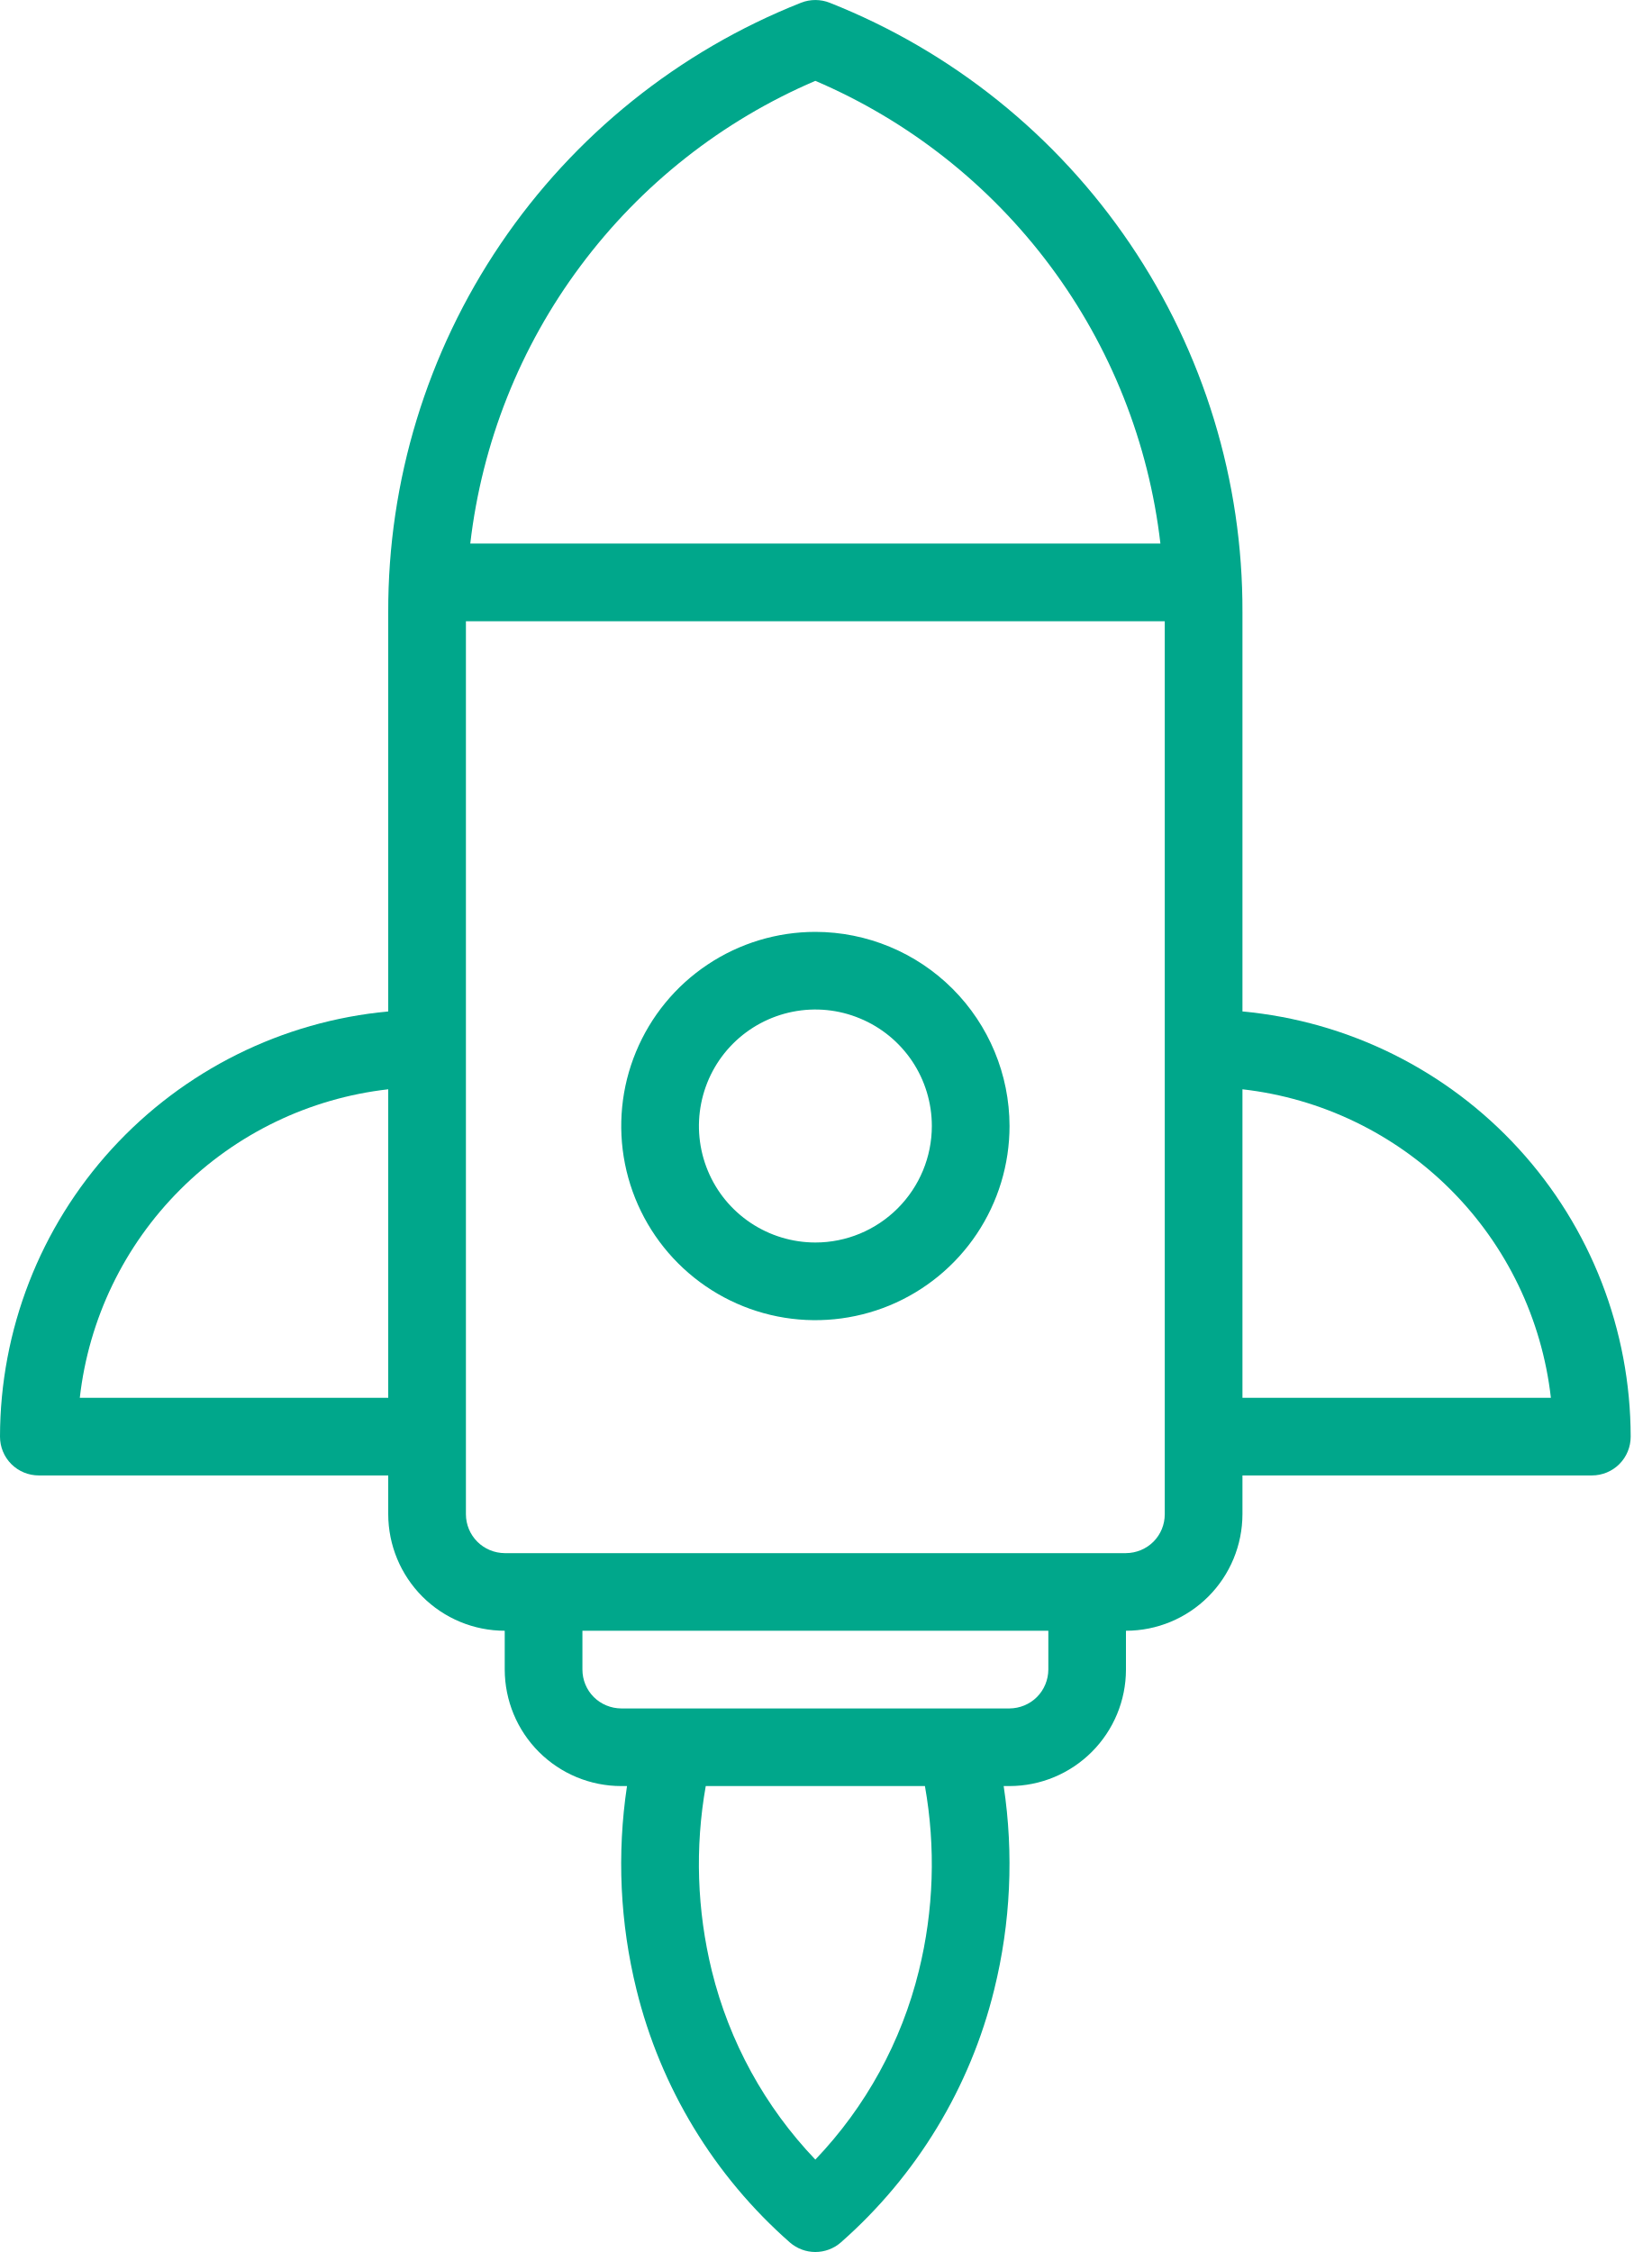
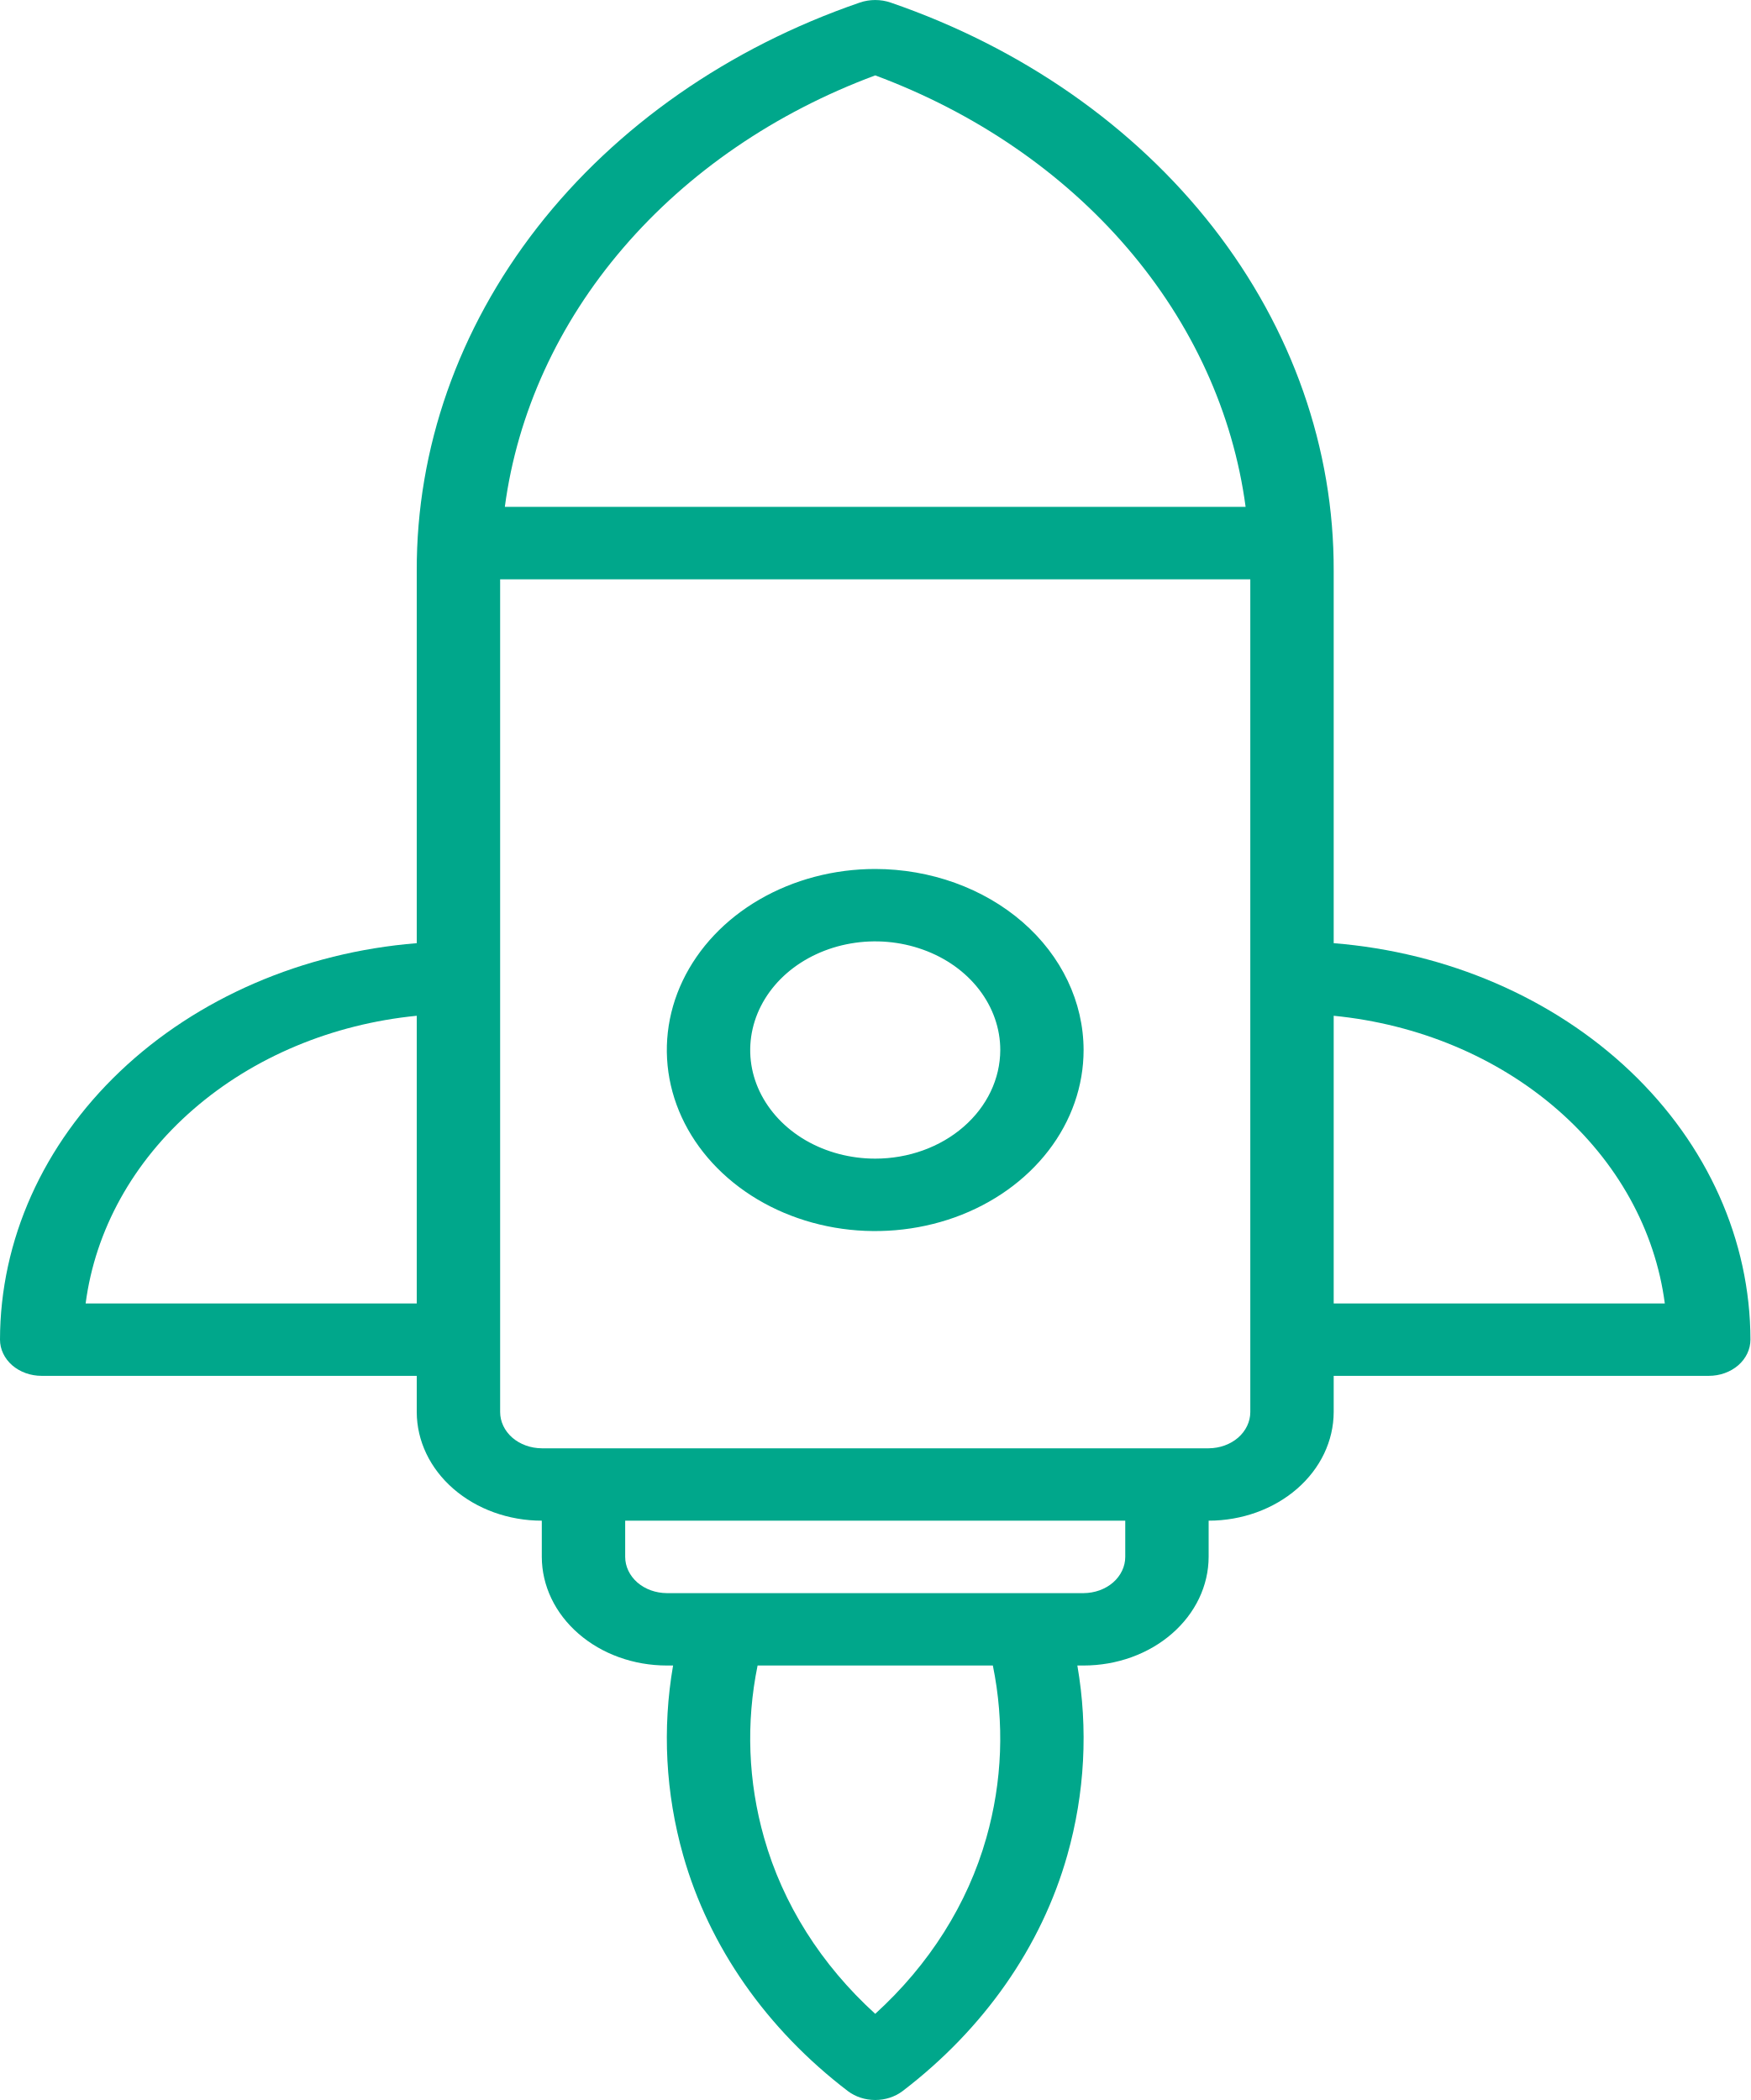
- <svg xmlns="http://www.w3.org/2000/svg" width="22" height="30" viewBox="0 0 22 30" fill="none">
-   <path d="M16.552 13.474V8.157C16.558 6.408 16.036 4.698 15.055 3.249C14.075 1.801 12.681 0.681 11.054 0.037C10.931 -0.012 10.793 -0.012 10.67 0.037C9.044 0.681 7.649 1.801 6.669 3.249C5.688 4.698 5.167 6.408 5.172 8.157V13.474C3.76 13.605 2.447 14.258 1.49 15.305C0.533 16.352 0.002 17.719 0 19.138C0 19.275 0.054 19.407 0.151 19.504C0.248 19.601 0.38 19.655 0.517 19.655H5.172V20.172C5.173 20.584 5.337 20.978 5.627 21.269C5.918 21.56 6.313 21.724 6.724 21.724V22.241C6.725 22.653 6.888 23.047 7.179 23.338C7.47 23.629 7.864 23.793 8.276 23.793H8.353C8.217 24.696 8.26 25.617 8.479 26.504C8.8 27.81 9.513 28.986 10.524 29.874C10.618 29.955 10.738 30 10.862 30C10.986 30 11.107 29.955 11.2 29.874C12.211 28.986 12.925 27.81 13.245 26.504C13.464 25.617 13.507 24.696 13.371 23.793H13.448C13.86 23.793 14.254 23.629 14.545 23.338C14.836 23.047 15 22.653 15 22.241V21.724C15.412 21.724 15.806 21.56 16.097 21.269C16.388 20.978 16.551 20.584 16.552 20.172V19.655H21.207C21.344 19.655 21.476 19.601 21.573 19.504C21.67 19.407 21.724 19.275 21.724 19.138C21.722 17.719 21.191 16.352 20.234 15.305C19.278 14.258 17.964 13.605 16.552 13.474ZM10.862 1.077C12.104 1.608 13.182 2.458 13.99 3.541C14.797 4.623 15.304 5.9 15.459 7.241H6.265C6.421 5.9 6.927 4.623 7.735 3.541C8.542 2.458 9.621 1.608 10.862 1.077ZM1.063 18.621C1.182 17.572 1.653 16.594 2.4 15.848C3.146 15.101 4.124 14.63 5.172 14.511V18.621H1.063ZM12.241 26.255C12.009 27.199 11.534 28.066 10.862 28.769C10.19 28.066 9.715 27.199 9.483 26.255C9.285 25.449 9.257 24.61 9.402 23.793H12.322C12.467 24.61 12.44 25.449 12.241 26.255ZM13.966 22.241C13.965 22.378 13.911 22.51 13.814 22.607C13.717 22.704 13.585 22.758 13.448 22.759H8.276C8.139 22.758 8.007 22.704 7.91 22.607C7.813 22.51 7.759 22.378 7.759 22.241V21.724H13.966V22.241ZM15.517 20.172C15.517 20.309 15.463 20.441 15.366 20.538C15.269 20.635 15.137 20.689 15 20.69H6.724C6.587 20.689 6.456 20.635 6.359 20.538C6.262 20.441 6.207 20.309 6.207 20.172V8.276H15.517V20.172ZM16.552 18.621V14.511C17.601 14.63 18.578 15.101 19.325 15.848C20.071 16.594 20.542 17.572 20.661 18.621H16.552Z" fill="#00A78B" />
-   <path d="M10.863 12.414C10.351 12.414 9.851 12.566 9.426 12.85C9 13.134 8.669 13.538 8.473 14.011C8.277 14.483 8.226 15.003 8.326 15.505C8.426 16.006 8.672 16.467 9.034 16.829C9.396 17.191 9.856 17.437 10.358 17.537C10.86 17.637 11.38 17.585 11.852 17.39C12.325 17.194 12.729 16.862 13.013 16.437C13.297 16.012 13.449 15.512 13.449 15C13.448 14.315 13.175 13.657 12.69 13.172C12.206 12.688 11.548 12.415 10.863 12.414ZM10.863 16.552C10.556 16.552 10.256 16.461 10.001 16.291C9.745 16.12 9.546 15.878 9.429 15.594C9.312 15.311 9.281 14.999 9.341 14.698C9.401 14.396 9.548 14.12 9.765 13.903C9.982 13.686 10.259 13.538 10.56 13.478C10.861 13.418 11.173 13.449 11.456 13.567C11.74 13.684 11.982 13.883 12.153 14.138C12.323 14.393 12.414 14.693 12.414 15C12.414 15.412 12.25 15.806 11.959 16.097C11.668 16.388 11.274 16.552 10.863 16.552Z" fill="#00A78B" />
+ <svg xmlns="http://www.w3.org/2000/svg" width="25" height="30" viewBox="0 0 25 30" fill="none">
+   <path d="M19.048 13.474V8.157C19.054 6.408 18.454 4.698 17.326 3.249C16.197 1.801 14.593 0.681 12.721 0.037C12.579 -0.012 12.421 -0.012 12.279 0.037C10.407 0.681 8.803 1.801 7.674 3.249C6.546 4.698 5.946 6.408 5.952 8.157V13.474C4.327 13.605 2.816 14.258 1.715 15.305C0.614 16.352 0.002 17.719 0 19.138C0 19.275 0.063 19.407 0.174 19.504C0.286 19.601 0.437 19.655 0.595 19.655H5.952V20.172C5.953 20.584 6.141 20.978 6.476 21.269C6.811 21.56 7.265 21.724 7.738 21.724V22.241C7.739 22.653 7.927 23.047 8.262 23.338C8.596 23.629 9.05 23.793 9.524 23.793H9.613C9.457 24.696 9.506 25.617 9.757 26.504C10.126 27.81 10.948 28.986 12.111 29.874C12.219 29.955 12.357 30 12.5 30C12.643 30 12.781 29.955 12.889 29.874C14.052 28.986 14.874 27.81 15.243 26.504C15.494 25.617 15.543 24.696 15.387 23.793H15.476C15.95 23.793 16.404 23.629 16.738 23.338C17.073 23.047 17.261 22.653 17.262 22.241V21.724C17.735 21.724 18.189 21.56 18.524 21.269C18.859 20.978 19.047 20.584 19.048 20.172V19.655H24.405C24.563 19.655 24.714 19.601 24.826 19.504C24.937 19.407 25 19.275 25 19.138C24.998 17.719 24.386 16.352 23.285 15.305C22.184 14.258 20.673 13.605 19.048 13.474ZM12.5 1.077C13.928 1.608 15.17 2.458 16.099 3.541C17.028 4.623 17.611 5.9 17.79 7.241H7.21C7.389 5.9 7.972 4.623 8.901 3.541C9.83 2.458 11.072 1.608 12.5 1.077ZM1.223 18.621C1.36 17.572 1.902 16.594 2.761 15.848C3.62 15.101 4.745 14.63 5.952 14.511V18.621H1.223ZM14.087 26.255C13.82 27.199 13.273 28.066 12.5 28.769C11.727 28.066 11.18 27.199 10.913 26.255C10.684 25.449 10.653 24.61 10.82 23.793H14.18C14.347 24.61 14.316 25.449 14.087 26.255ZM16.071 22.241C16.071 22.378 16.008 22.51 15.897 22.607C15.785 22.704 15.634 22.758 15.476 22.759H9.524C9.366 22.758 9.215 22.704 9.103 22.607C8.992 22.51 8.929 22.378 8.929 22.241V21.724H16.071V22.241ZM17.857 20.172C17.857 20.309 17.794 20.441 17.683 20.538C17.571 20.635 17.42 20.689 17.262 20.69H7.738C7.58 20.689 7.429 20.635 7.317 20.538C7.206 20.441 7.143 20.309 7.143 20.172V8.276H17.857V20.172ZM19.048 18.621V14.511C20.255 14.63 21.38 15.101 22.239 15.848C23.098 16.594 23.64 17.572 23.777 18.621H19.048Z" fill="#00A78B" />
+   <path d="M12.5 12.414C11.912 12.414 11.336 12.566 10.847 12.85C10.357 13.134 9.976 13.538 9.75 14.011C9.525 14.483 9.466 15.003 9.581 15.505C9.696 16.006 9.979 16.467 10.396 16.829C10.812 17.191 11.342 17.437 11.919 17.537C12.497 17.637 13.095 17.585 13.639 17.39C14.183 17.194 14.648 16.862 14.975 16.437C15.302 16.012 15.476 15.512 15.476 15C15.475 14.315 15.162 13.657 14.604 13.172C14.046 12.688 13.289 12.415 12.5 12.414ZM12.5 16.552C12.147 16.552 11.802 16.461 11.508 16.291C11.214 16.12 10.986 15.878 10.85 15.594C10.715 15.311 10.68 14.999 10.749 14.698C10.818 14.396 10.988 14.12 11.237 13.903C11.487 13.686 11.805 13.538 12.152 13.478C12.498 13.418 12.857 13.449 13.184 13.567C13.51 13.684 13.789 13.883 13.985 14.138C14.181 14.393 14.286 14.693 14.286 15C14.285 15.412 14.097 15.806 13.762 16.097C13.428 16.388 12.974 16.552 12.5 16.552Z" fill="#00A78B" />
</svg>
